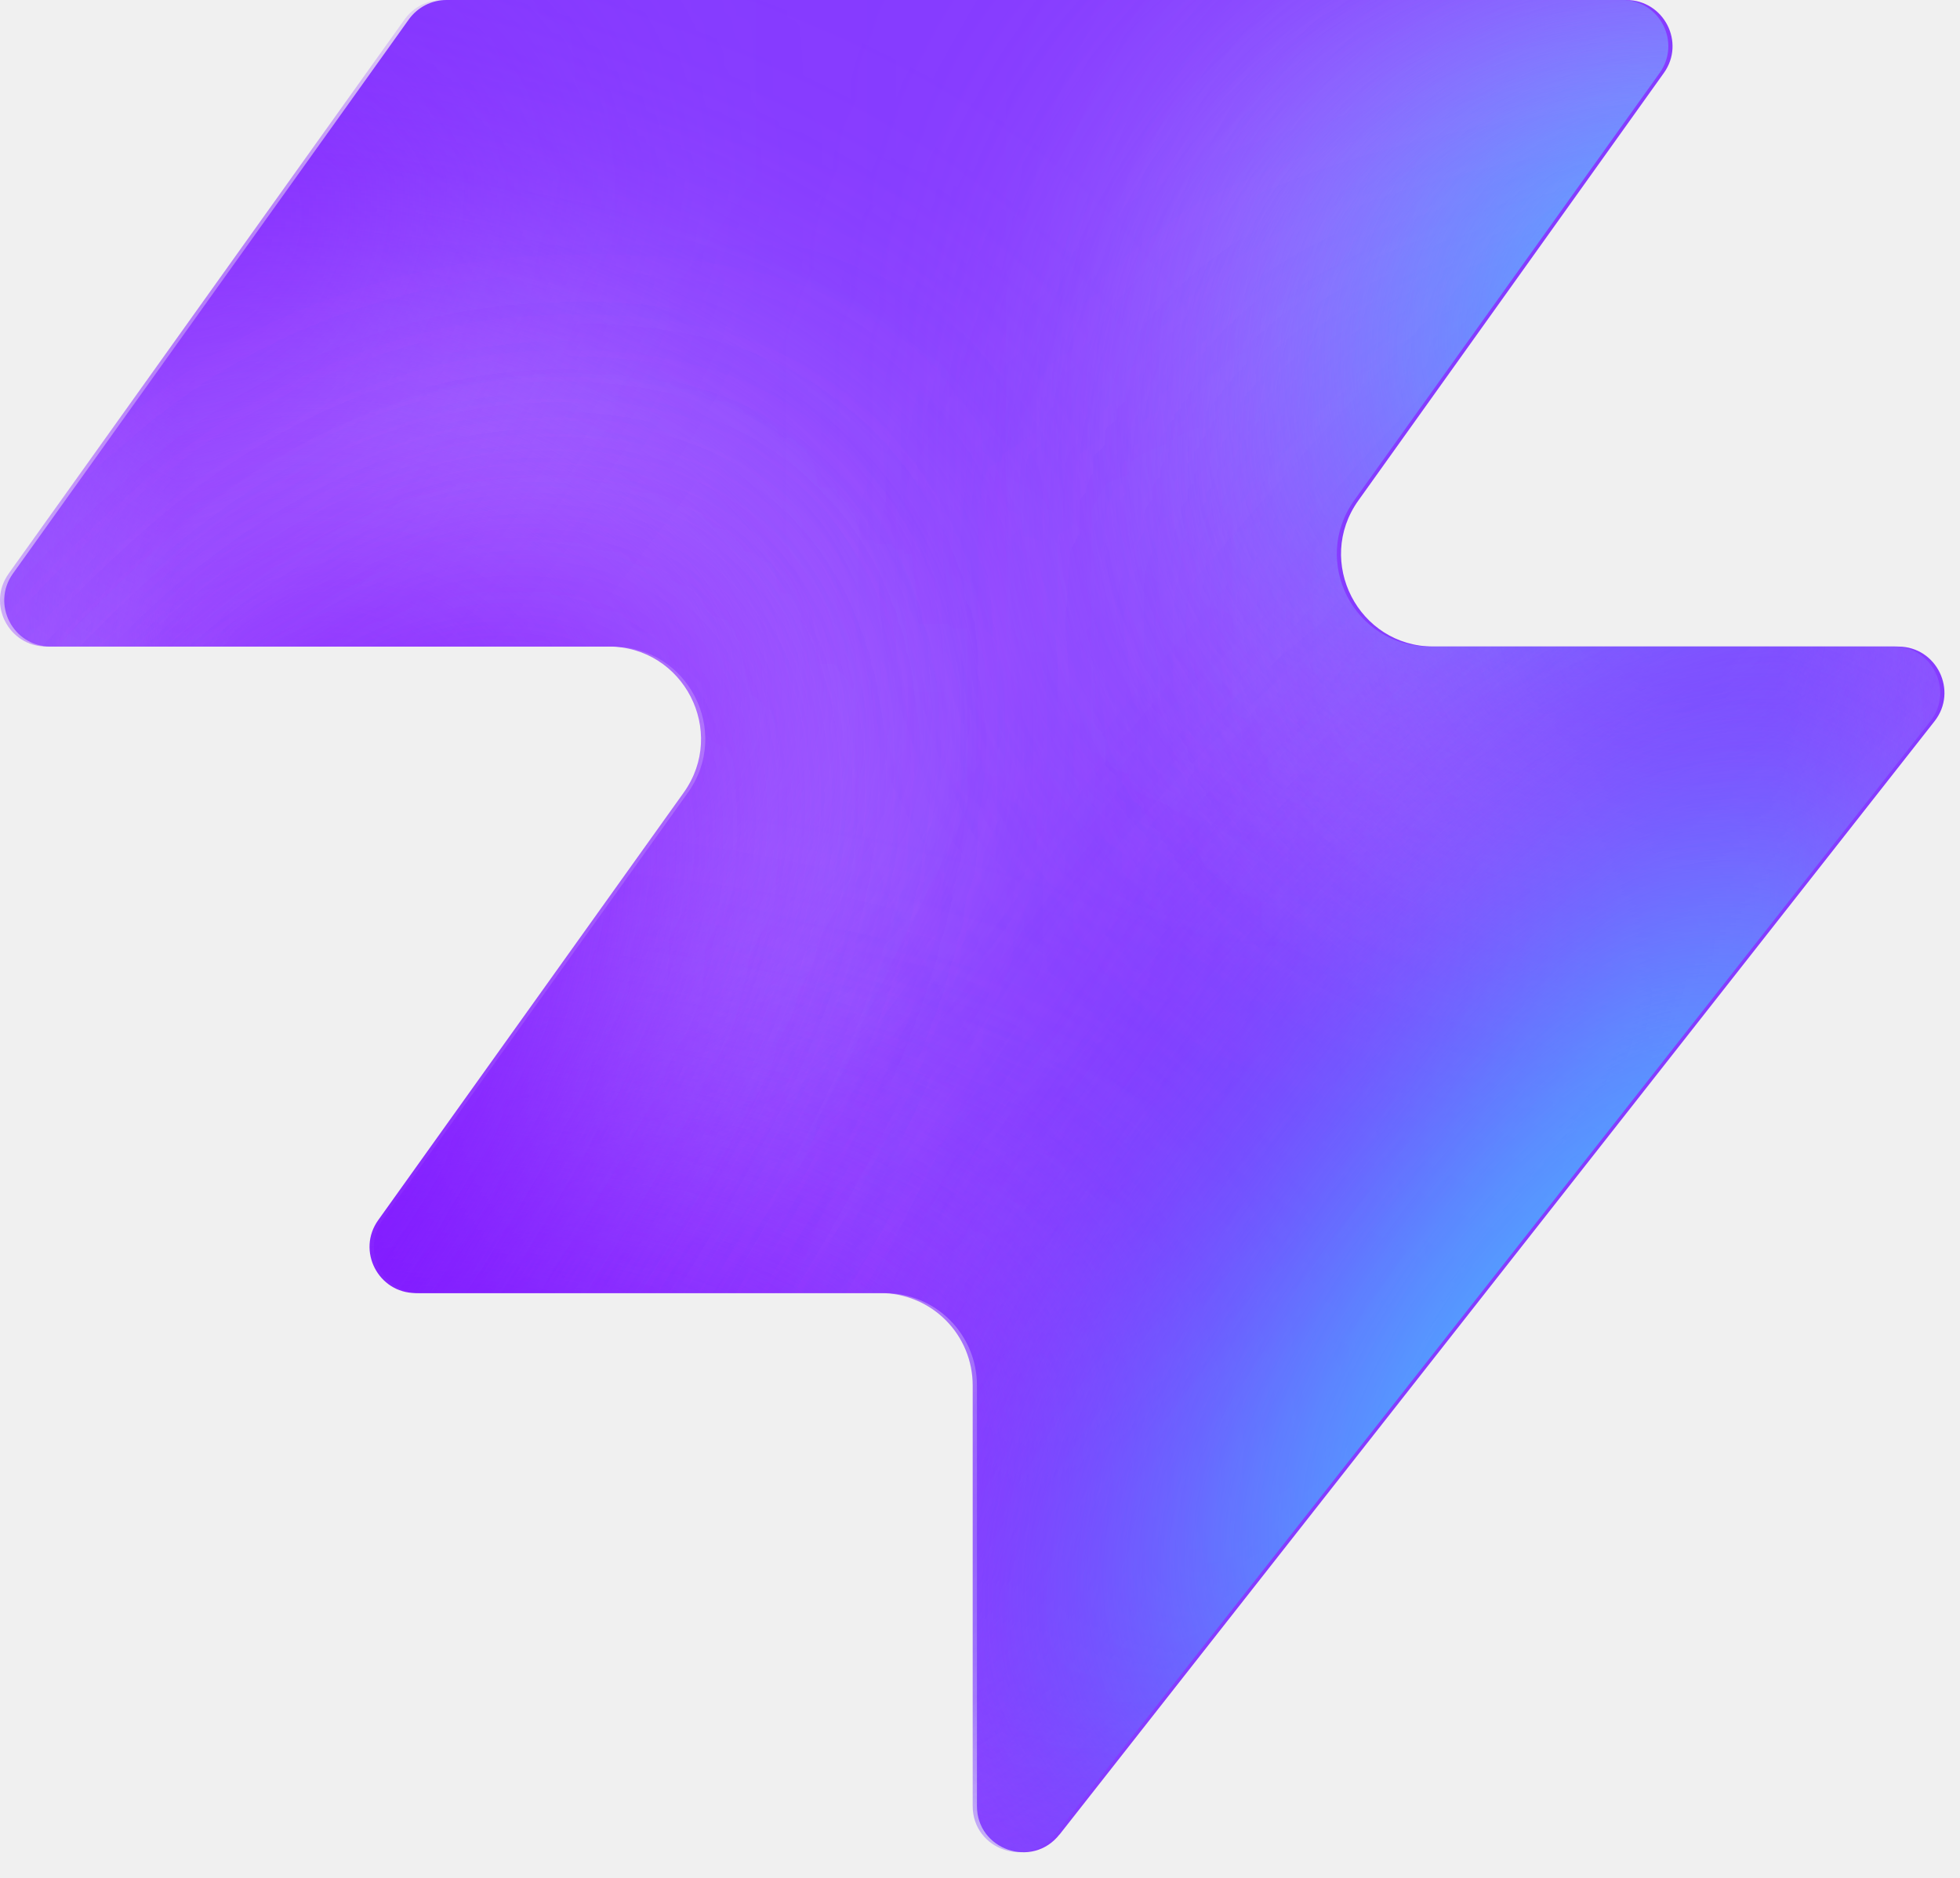
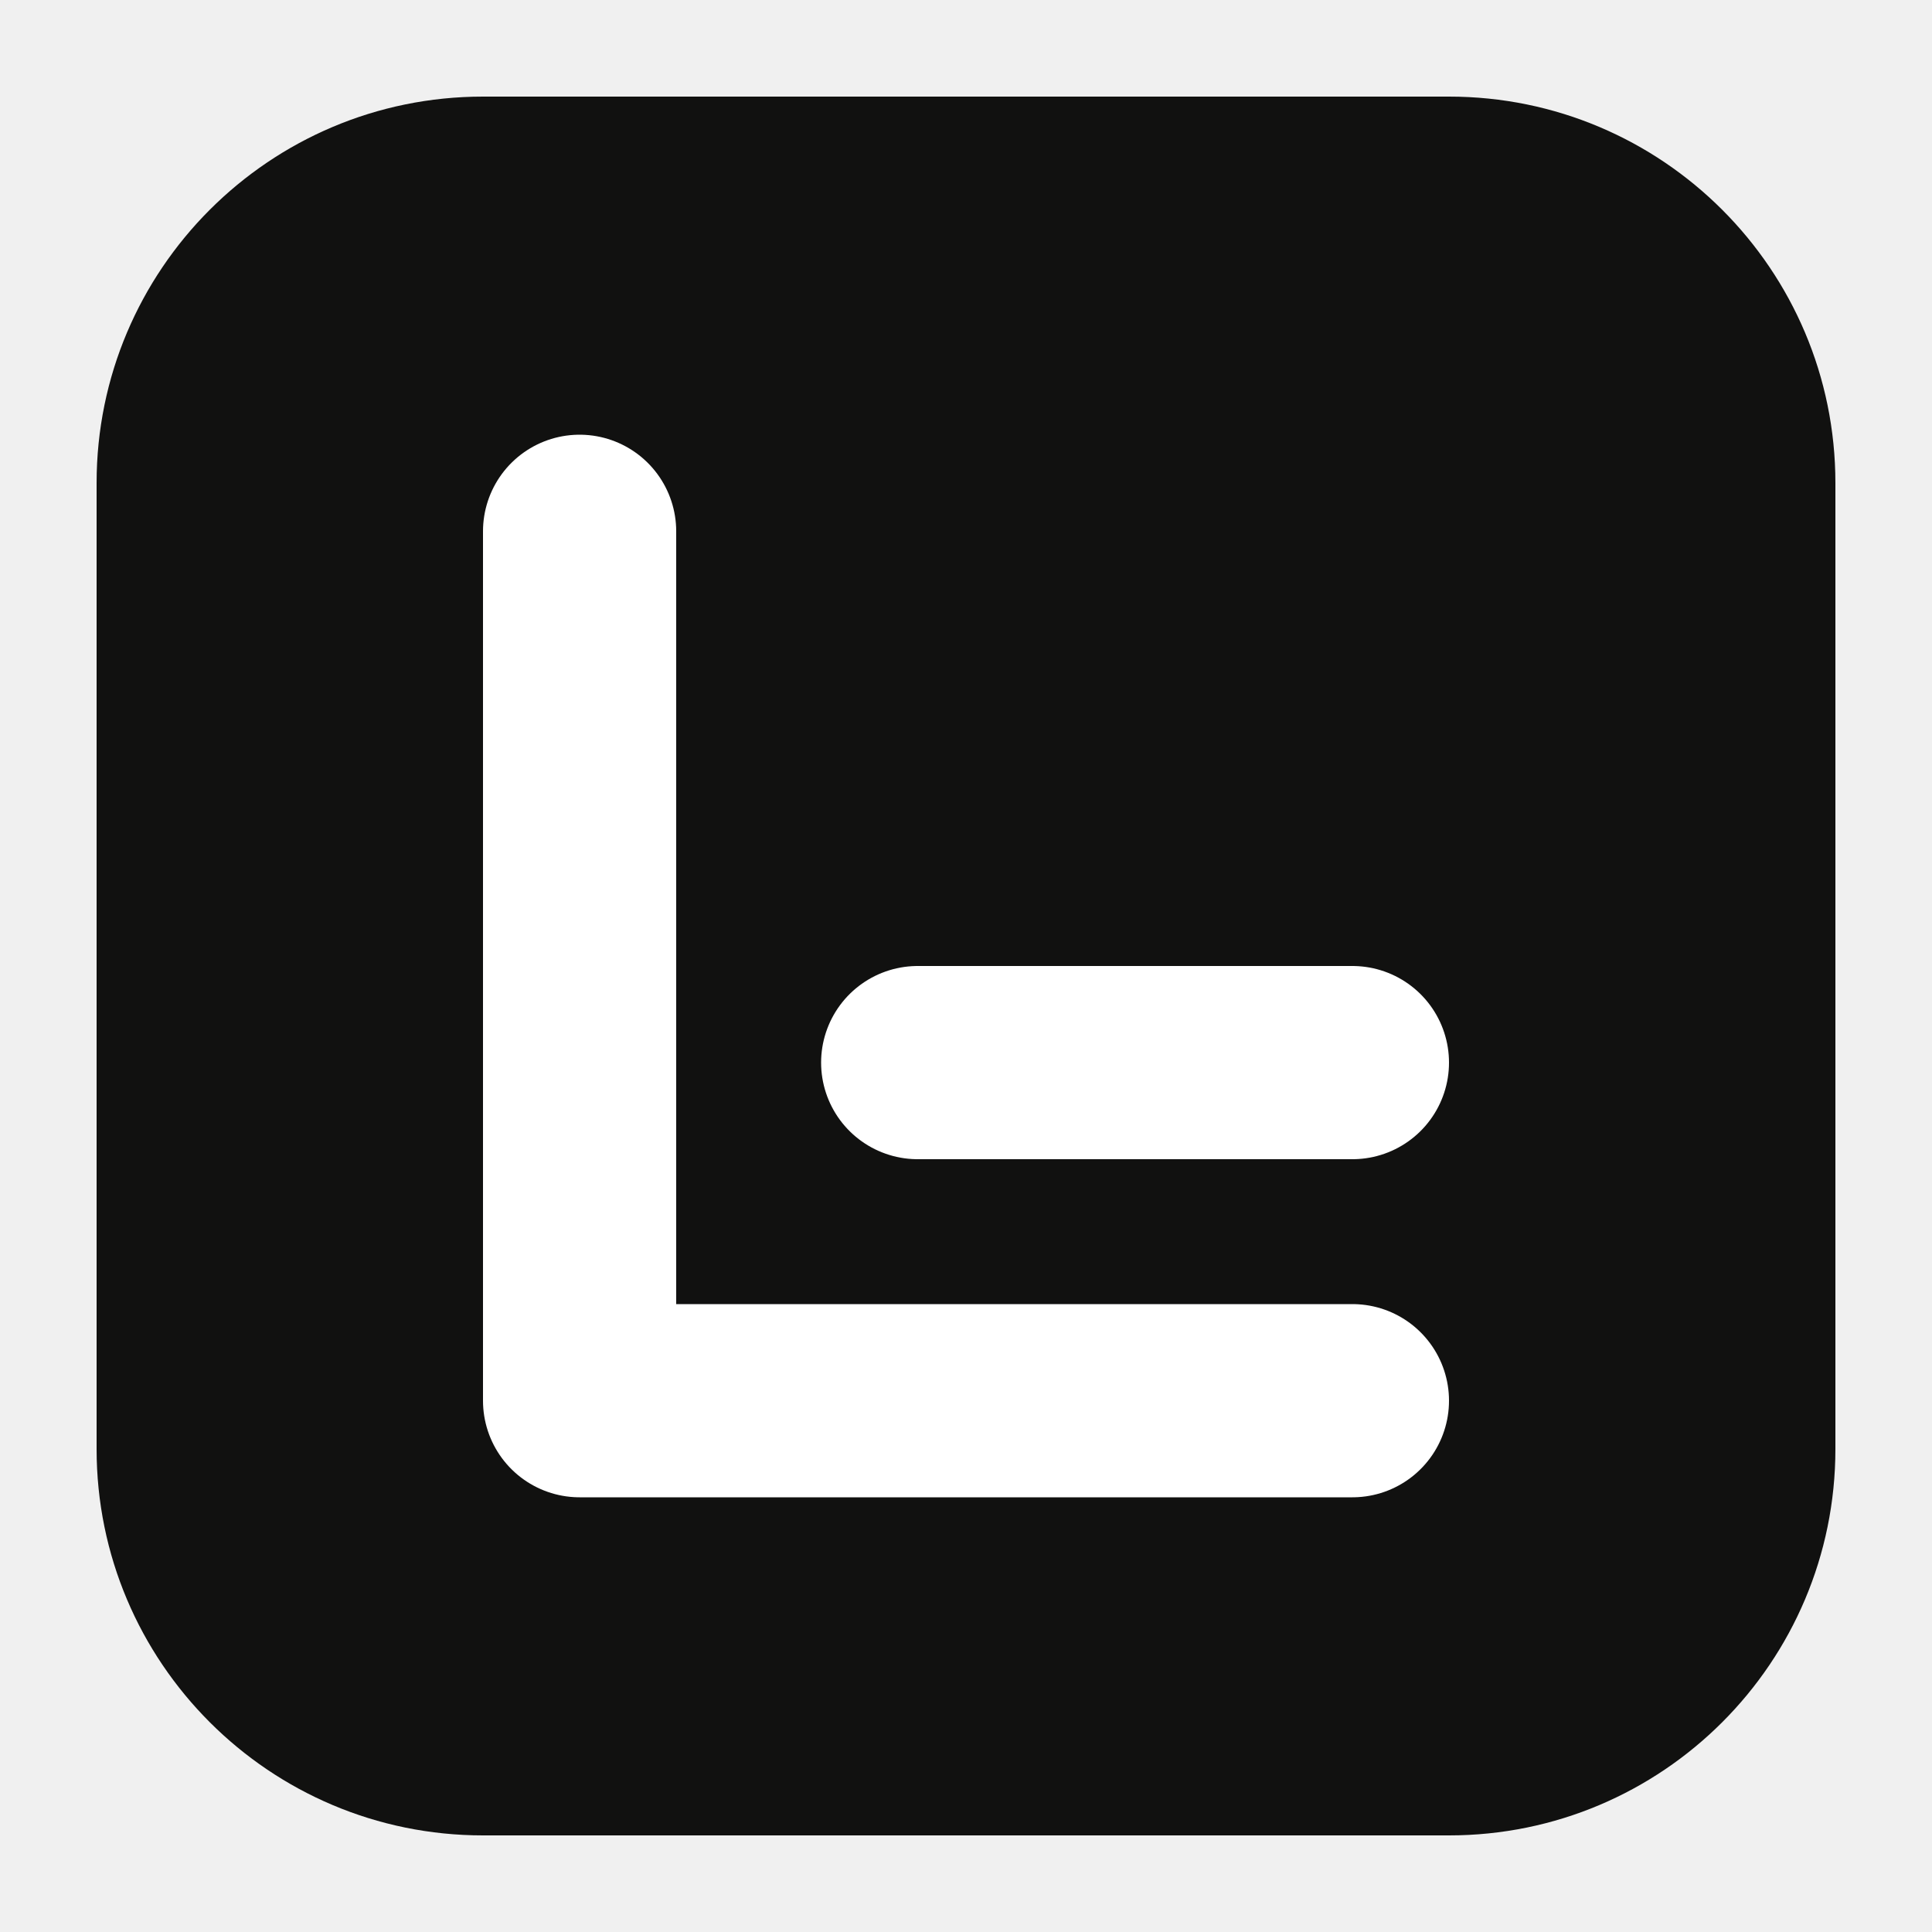
- <svg xmlns="http://www.w3.org/2000/svg" width="48" height="46" fill="none" viewBox="0 0 48 46">
-   <path fill="#863bff" d="M25.946 44.938c-.664.845-2.021.375-2.021-.698V33.937a2.26 2.26 0 0 0-2.262-2.262H10.287c-.92 0-1.456-1.04-.92-1.788l7.48-10.471c1.07-1.497 0-3.578-1.842-3.578H1.237c-.92 0-1.456-1.04-.92-1.788L10.013.474c.214-.297.556-.474.92-.474h28.894c.92 0 1.456 1.04.92 1.788l-7.48 10.471c-1.07 1.498 0 3.579 1.842 3.579h11.377c.943 0 1.473 1.088.89 1.83L25.947 44.94z" style="fill:#863bff;fill:color(display-p3 .525 .23 1);fill-opacity:1" />
-   <mask id="a" width="48" height="46" x="0" y="0" maskUnits="userSpaceOnUse" style="mask-type:alpha">
-     <path fill="#000" d="M25.842 44.938c-.664.844-2.021.375-2.021-.698V33.937a2.26 2.26 0 0 0-2.262-2.262H10.183c-.92 0-1.456-1.04-.92-1.788l7.48-10.471c1.07-1.498 0-3.579-1.842-3.579H1.133c-.92 0-1.456-1.04-.92-1.787L9.91.473c.214-.297.556-.474.92-.474h28.894c.92 0 1.456 1.04.92 1.788l-7.48 10.471c-1.07 1.498 0 3.578 1.842 3.578h11.377c.943 0 1.473 1.088.89 1.832L25.843 44.94z" style="fill:#000;fill-opacity:1" />
-   </mask>
-   <g mask="url(#a)">
-     <g filter="url(#b)">
-       <ellipse cx="5.508" cy="14.704" fill="#ede6ff" rx="5.508" ry="14.704" style="fill:#ede6ff;fill:color(display-p3 .927 .903 1);fill-opacity:1" transform="matrix(.00324 1 1 -.00324 -4.47 31.516)" />
-     </g>
-     <g filter="url(#c)">
-       <ellipse cx="10.399" cy="29.851" fill="#ede6ff" rx="10.399" ry="29.851" style="fill:#ede6ff;fill:color(display-p3 .927 .903 1);fill-opacity:1" transform="matrix(.00324 1 1 -.00324 -39.328 7.883)" />
-     </g>
-     <g filter="url(#d)">
-       <ellipse cx="5.508" cy="30.487" fill="#7e14ff" rx="5.508" ry="30.487" style="fill:#7e14ff;fill:color(display-p3 .492 .077 1);fill-opacity:1" transform="rotate(89.814 -25.913 -14.639)scale(1 -1)" />
-     </g>
-     <g filter="url(#e)">
-       <ellipse cx="5.508" cy="30.599" fill="#7e14ff" rx="5.508" ry="30.599" style="fill:#7e14ff;fill:color(display-p3 .492 .077 1);fill-opacity:1" transform="rotate(89.814 -32.644 -3.334)scale(1 -1)" />
-     </g>
-     <g filter="url(#f)">
-       <ellipse cx="5.508" cy="30.599" fill="#7e14ff" rx="5.508" ry="30.599" style="fill:#7e14ff;fill:color(display-p3 .492 .077 1);fill-opacity:1" transform="matrix(.00324 1 1 -.00324 -34.34 30.47)" />
-     </g>
-     <g filter="url(#g)">
-       <ellipse cx="14.072" cy="22.078" fill="#ede6ff" rx="14.072" ry="22.078" style="fill:#ede6ff;fill:color(display-p3 .927 .903 1);fill-opacity:1" transform="rotate(93.35 24.506 48.493)scale(-1 1)" />
-     </g>
-     <g filter="url(#h)">
-       <ellipse cx="3.47" cy="21.501" fill="#7e14ff" rx="3.47" ry="21.501" style="fill:#7e14ff;fill:color(display-p3 .492 .077 1);fill-opacity:1" transform="rotate(89.009 28.708 47.59)scale(-1 1)" />
-     </g>
-     <g filter="url(#i)">
-       <ellipse cx="3.47" cy="21.501" fill="#7e14ff" rx="3.47" ry="21.501" style="fill:#7e14ff;fill:color(display-p3 .492 .077 1);fill-opacity:1" transform="rotate(89.009 28.708 47.59)scale(-1 1)" />
-     </g>
-     <g filter="url(#j)">
-       <ellipse cx=".387" cy="8.972" fill="#7e14ff" rx="4.407" ry="29.108" style="fill:#7e14ff;fill:color(display-p3 .492 .077 1);fill-opacity:1" transform="rotate(39.51 .387 8.972)" />
-     </g>
-     <g filter="url(#k)">
-       <ellipse cx="47.523" cy="-6.092" fill="#7e14ff" rx="4.407" ry="29.108" style="fill:#7e14ff;fill:color(display-p3 .492 .077 1);fill-opacity:1" transform="rotate(37.892 47.523 -6.092)" />
-     </g>
-     <g filter="url(#l)">
-       <ellipse cx="41.412" cy="6.333" fill="#47bfff" rx="5.971" ry="9.665" style="fill:#47bfff;fill:color(display-p3 .28 .748 1);fill-opacity:1" transform="rotate(37.892 41.412 6.333)" />
-     </g>
-     <g filter="url(#m)">
-       <ellipse cx="-1.879" cy="38.332" fill="#7e14ff" rx="4.407" ry="29.108" style="fill:#7e14ff;fill:color(display-p3 .492 .077 1);fill-opacity:1" transform="rotate(37.892 -1.88 38.332)" />
-     </g>
-     <g filter="url(#n)">
-       <ellipse cx="-1.879" cy="38.332" fill="#7e14ff" rx="4.407" ry="29.108" style="fill:#7e14ff;fill:color(display-p3 .492 .077 1);fill-opacity:1" transform="rotate(37.892 -1.88 38.332)" />
-     </g>
-     <g filter="url(#o)">
-       <ellipse cx="35.651" cy="29.907" fill="#7e14ff" rx="4.407" ry="29.108" style="fill:#7e14ff;fill:color(display-p3 .492 .077 1);fill-opacity:1" transform="rotate(37.892 35.651 29.907)" />
-     </g>
-     <g filter="url(#p)">
-       <ellipse cx="38.418" cy="32.4" fill="#47bfff" rx="5.971" ry="15.297" style="fill:#47bfff;fill:color(display-p3 .28 .748 1);fill-opacity:1" transform="rotate(37.892 38.418 32.4)" />
-     </g>
-   </g>
-   <defs>
-     <filter id="b" width="60.045" height="41.654" x="-19.77" y="16.149" color-interpolation-filters="sRGB" filterUnits="userSpaceOnUse">
-       <feFlood flood-opacity="0" result="BackgroundImageFix" />
-       <feBlend in="SourceGraphic" in2="BackgroundImageFix" result="shape" />
-       <feGaussianBlur result="effect1_foregroundBlur_2002_17158" stdDeviation="7.659" />
-     </filter>
-     <filter id="c" width="90.34" height="51.437" x="-54.613" y="-7.533" color-interpolation-filters="sRGB" filterUnits="userSpaceOnUse">
-       <feFlood flood-opacity="0" result="BackgroundImageFix" />
-       <feBlend in="SourceGraphic" in2="BackgroundImageFix" result="shape" />
-       <feGaussianBlur result="effect1_foregroundBlur_2002_17158" stdDeviation="7.659" />
-     </filter>
-     <filter id="d" width="79.355" height="29.4" x="-49.64" y="2.03" color-interpolation-filters="sRGB" filterUnits="userSpaceOnUse">
-       <feFlood flood-opacity="0" result="BackgroundImageFix" />
-       <feBlend in="SourceGraphic" in2="BackgroundImageFix" result="shape" />
-       <feGaussianBlur result="effect1_foregroundBlur_2002_17158" stdDeviation="4.596" />
-     </filter>
-     <filter id="e" width="79.579" height="29.4" x="-45.045" y="20.029" color-interpolation-filters="sRGB" filterUnits="userSpaceOnUse">
-       <feFlood flood-opacity="0" result="BackgroundImageFix" />
-       <feBlend in="SourceGraphic" in2="BackgroundImageFix" result="shape" />
-       <feGaussianBlur result="effect1_foregroundBlur_2002_17158" stdDeviation="4.596" />
-     </filter>
-     <filter id="f" width="79.579" height="29.4" x="-43.513" y="21.178" color-interpolation-filters="sRGB" filterUnits="userSpaceOnUse">
-       <feFlood flood-opacity="0" result="BackgroundImageFix" />
-       <feBlend in="SourceGraphic" in2="BackgroundImageFix" result="shape" />
-       <feGaussianBlur result="effect1_foregroundBlur_2002_17158" stdDeviation="4.596" />
-     </filter>
-     <filter id="g" width="74.749" height="58.852" x="15.756" y="-17.901" color-interpolation-filters="sRGB" filterUnits="userSpaceOnUse">
-       <feFlood flood-opacity="0" result="BackgroundImageFix" />
-       <feBlend in="SourceGraphic" in2="BackgroundImageFix" result="shape" />
-       <feGaussianBlur result="effect1_foregroundBlur_2002_17158" stdDeviation="7.659" />
-     </filter>
-     <filter id="h" width="61.377" height="25.362" x="23.548" y="2.284" color-interpolation-filters="sRGB" filterUnits="userSpaceOnUse">
-       <feFlood flood-opacity="0" result="BackgroundImageFix" />
-       <feBlend in="SourceGraphic" in2="BackgroundImageFix" result="shape" />
-       <feGaussianBlur result="effect1_foregroundBlur_2002_17158" stdDeviation="4.596" />
-     </filter>
-     <filter id="i" width="61.377" height="25.362" x="23.548" y="2.284" color-interpolation-filters="sRGB" filterUnits="userSpaceOnUse">
-       <feFlood flood-opacity="0" result="BackgroundImageFix" />
-       <feBlend in="SourceGraphic" in2="BackgroundImageFix" result="shape" />
-       <feGaussianBlur result="effect1_foregroundBlur_2002_17158" stdDeviation="4.596" />
-     </filter>
-     <filter id="j" width="56.045" height="63.649" x="-27.636" y="-22.853" color-interpolation-filters="sRGB" filterUnits="userSpaceOnUse">
-       <feFlood flood-opacity="0" result="BackgroundImageFix" />
-       <feBlend in="SourceGraphic" in2="BackgroundImageFix" result="shape" />
-       <feGaussianBlur result="effect1_foregroundBlur_2002_17158" stdDeviation="4.596" />
-     </filter>
-     <filter id="k" width="54.814" height="64.646" x="20.116" y="-38.415" color-interpolation-filters="sRGB" filterUnits="userSpaceOnUse">
-       <feFlood flood-opacity="0" result="BackgroundImageFix" />
-       <feBlend in="SourceGraphic" in2="BackgroundImageFix" result="shape" />
-       <feGaussianBlur result="effect1_foregroundBlur_2002_17158" stdDeviation="4.596" />
-     </filter>
-     <filter id="l" width="33.541" height="35.313" x="24.641" y="-11.323" color-interpolation-filters="sRGB" filterUnits="userSpaceOnUse">
-       <feFlood flood-opacity="0" result="BackgroundImageFix" />
-       <feBlend in="SourceGraphic" in2="BackgroundImageFix" result="shape" />
-       <feGaussianBlur result="effect1_foregroundBlur_2002_17158" stdDeviation="4.596" />
-     </filter>
-     <filter id="m" width="54.814" height="64.646" x="-29.286" y="6.009" color-interpolation-filters="sRGB" filterUnits="userSpaceOnUse">
-       <feFlood flood-opacity="0" result="BackgroundImageFix" />
-       <feBlend in="SourceGraphic" in2="BackgroundImageFix" result="shape" />
-       <feGaussianBlur result="effect1_foregroundBlur_2002_17158" stdDeviation="4.596" />
-     </filter>
-     <filter id="n" width="54.814" height="64.646" x="-29.286" y="6.009" color-interpolation-filters="sRGB" filterUnits="userSpaceOnUse">
-       <feFlood flood-opacity="0" result="BackgroundImageFix" />
-       <feBlend in="SourceGraphic" in2="BackgroundImageFix" result="shape" />
-       <feGaussianBlur result="effect1_foregroundBlur_2002_17158" stdDeviation="4.596" />
-     </filter>
-     <filter id="o" width="54.814" height="64.646" x="8.244" y="-2.416" color-interpolation-filters="sRGB" filterUnits="userSpaceOnUse">
-       <feFlood flood-opacity="0" result="BackgroundImageFix" />
-       <feBlend in="SourceGraphic" in2="BackgroundImageFix" result="shape" />
-       <feGaussianBlur result="effect1_foregroundBlur_2002_17158" stdDeviation="4.596" />
-     </filter>
-     <filter id="p" width="39.409" height="43.623" x="18.713" y="10.588" color-interpolation-filters="sRGB" filterUnits="userSpaceOnUse">
-       <feFlood flood-opacity="0" result="BackgroundImageFix" />
-       <feBlend in="SourceGraphic" in2="BackgroundImageFix" result="shape" />
-       <feGaussianBlur result="effect1_foregroundBlur_2002_17158" stdDeviation="4.596" />
-     </filter>
-   </defs>
+ <svg xmlns="http://www.w3.org/2000/svg" width="32" height="32" viewBox="0 0 20 20" fill="none">
+   <rect x="1" y="1" width="18" height="18" rx="4" fill="#111110" />
+   <path d="M6 5.5v9h8" stroke="#fff" stroke-width="2" stroke-linecap="round" stroke-linejoin="round" />
+   <path d="M9.5 11h4.5" stroke="#fff" stroke-width="2" stroke-linecap="round" />
</svg>
